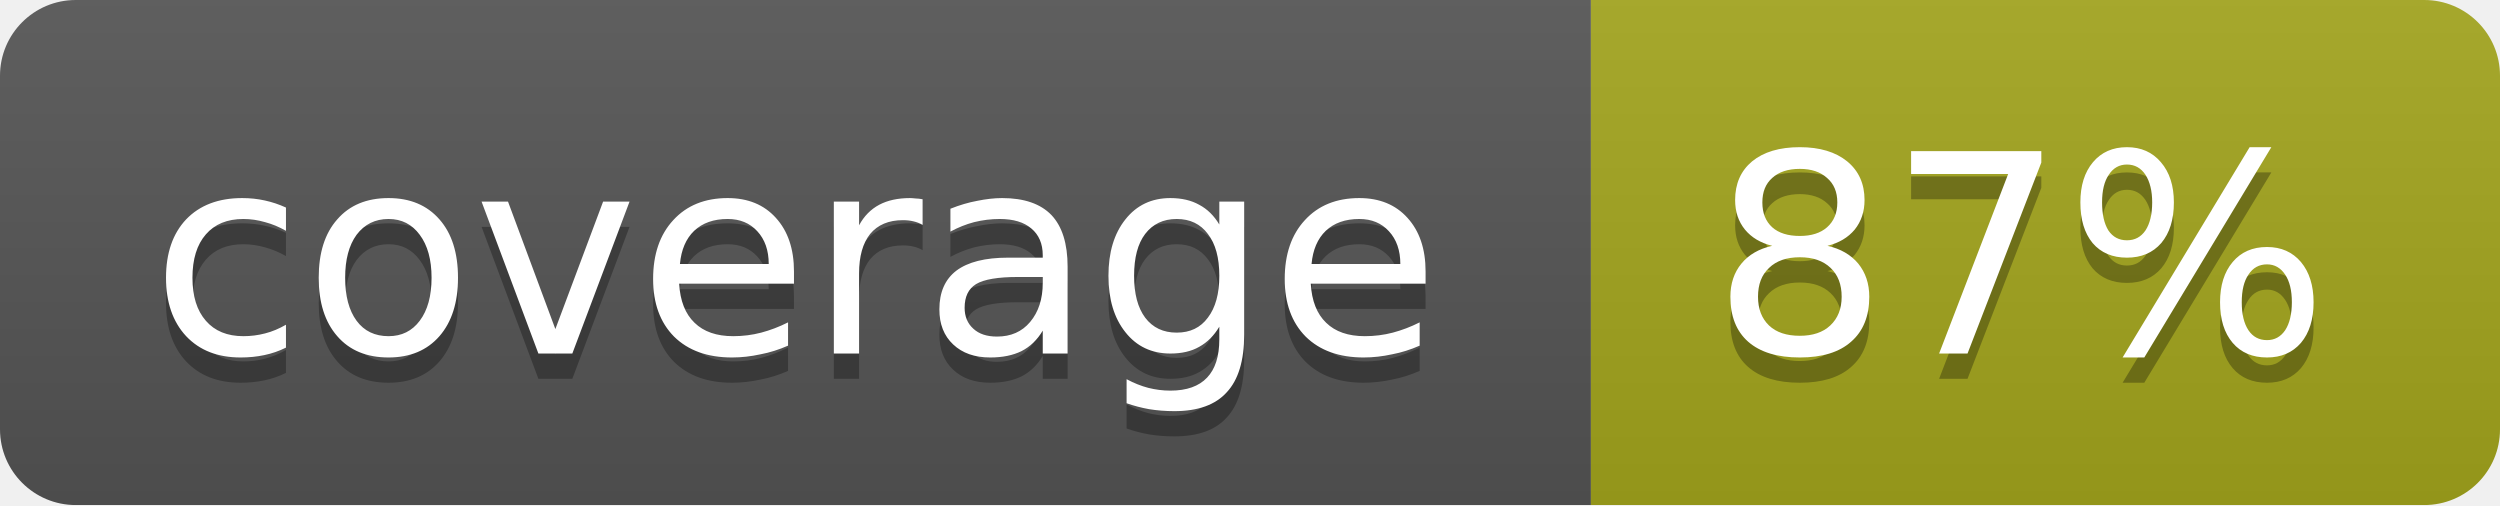
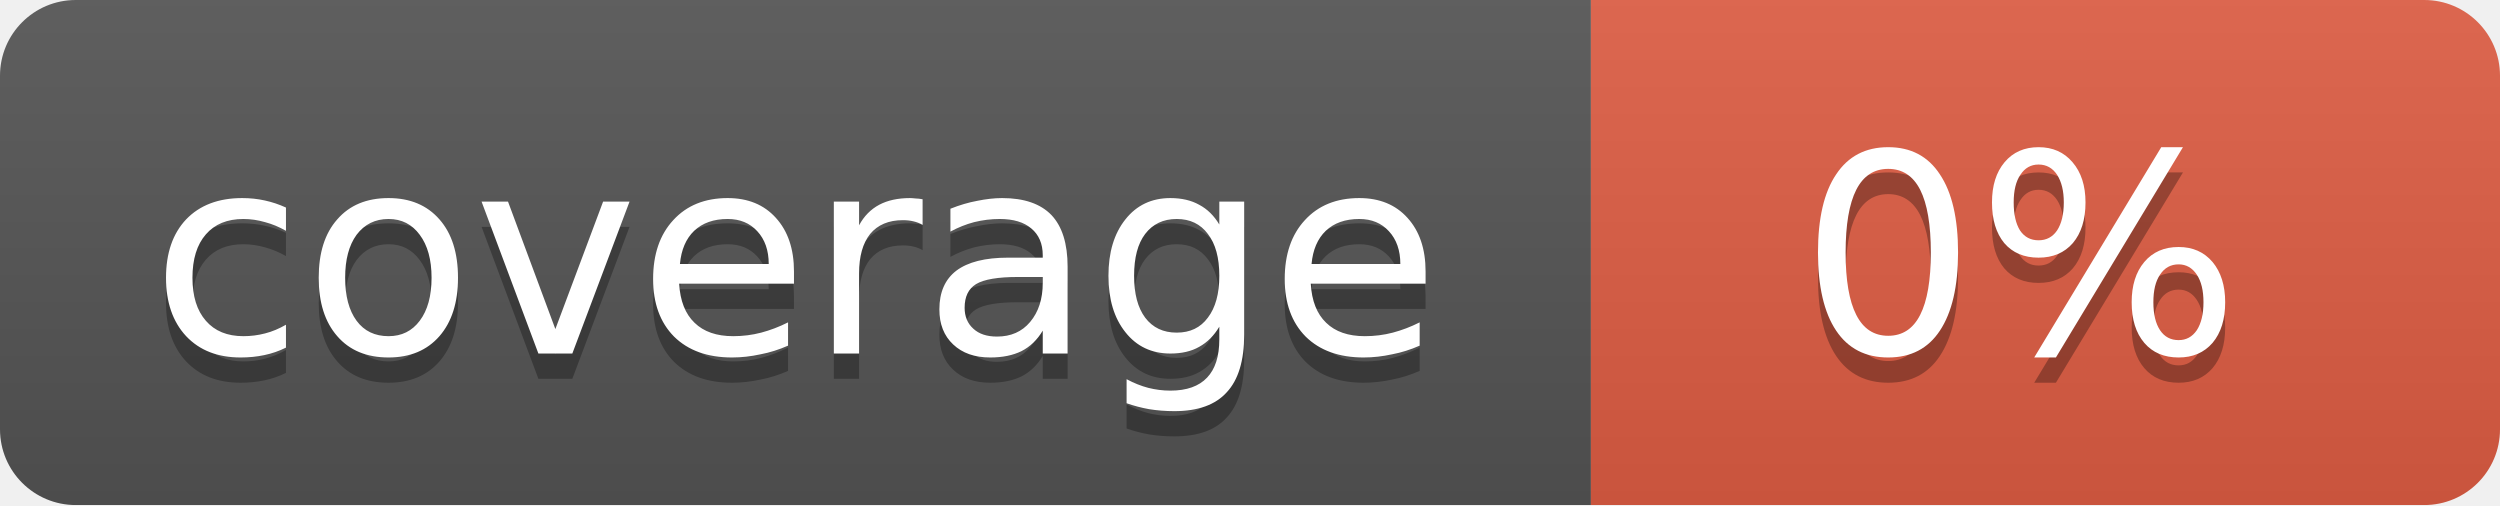
<svg xmlns="http://www.w3.org/2000/svg" width="99" height="20">
  <linearGradient id="b" x2="0" y2="100%">
    <stop offset="0" stop-color="#bbb" stop-opacity=".1" />
    <stop offset="1" stop-opacity=".1" />
  </linearGradient>
  <mask id="a">
    <rect width="99" height="20" rx="3" fill="#fff" />
  </mask>
  <g mask="url(#a)">
    <path fill="#555" d="M0 0h63v20H0z" />
-     <path fill="#a4a61d" d="M63 0h36v20H63z" />
+     <path fill="#e05d44" d="M63 0h36v20H63z" />
    <path fill="url(#b)" d="M0 0h99v20H0z" />
  </g>
  <g fill="#fff" text-anchor="middle" font-family="DejaVu Sans,Verdana,Geneva,sans-serif" font-size="11">
    <text x="31.5" y="15" fill="#010101" fill-opacity=".3">coverage</text>
    <text x="31.5" y="14">coverage</text>
-     <text x="80" y="15" fill="#010101" fill-opacity=".3">87%</text>
-     <text x="80" y="14">87%</text>
+     <text x="80" y="15" fill="#010101" fill-opacity=".3">0%</text>
+     <text x="80" y="14">0%</text>
  </g>
</svg>
